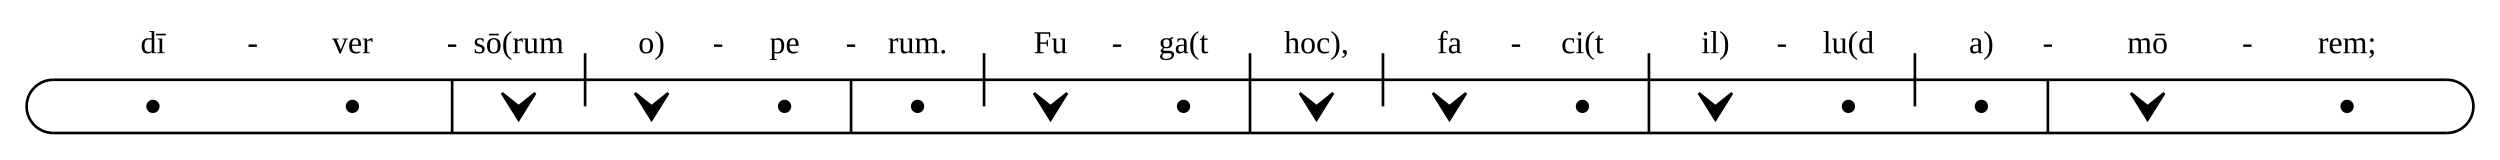
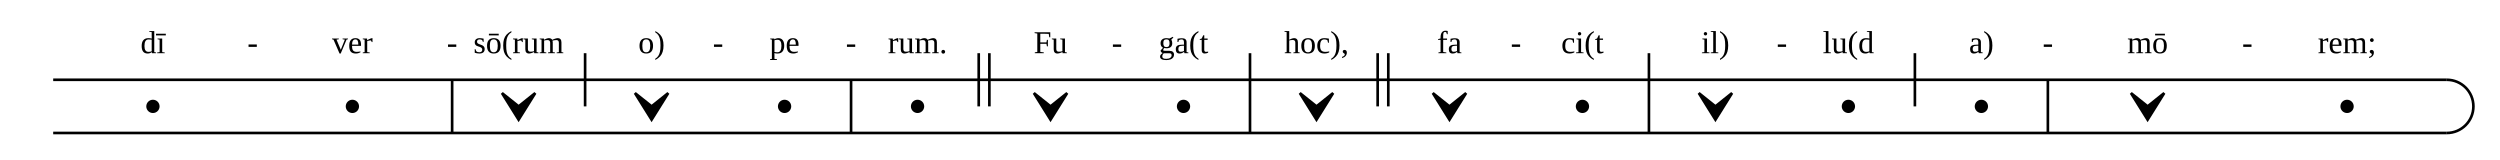
<svg xmlns="http://www.w3.org/2000/svg" width="940" height="60" viewBox="0 0 940 60">
  <g transform="translate(20,10)">
-     <path d="M 0 20 A 10 10 0 0 0 0 40" stroke="black" stroke-width="1" fill="transparent" />
    <line x1="0" y1="20" x2="900" y2="20" style="stroke:rgb(0,0,0);stroke-width:1" />
    <line x1="0" y1="40" x2="900" y2="40" style="stroke:rgb(0,0,0);stroke-width:1" />
    <text x="37.5" y="10" text-anchor="middle" fill="black">dī</text>
    <text x="75" y="10" text-anchor="middle" fill="black">-</text>
    <circle cx="37.5" cy="30" r="2" stroke="black" stroke-width="1" fill="black" />
    <text x="112.5" y="10" text-anchor="middle" fill="black">ver</text>
    <text x="150" y="10" text-anchor="middle" fill="black">-</text>
    <circle cx="112.5" cy="30" r="2" stroke="black" stroke-width="1" fill="black" />
    <text x="175" y="10" text-anchor="middle" fill="black">sō(rum</text>
    <line x1="200" y1="10" x2="200" y2="30" style="stroke:rgb(0,0,0);stroke-width:1" />
    <line x1="150" y1="20" x2="150" y2="40" style="stroke:rgb(0,0,0);stroke-width:1" />
    <path d="M 168.75 25 L 175 35 L 181.25 25 L 175 30 Z" stroke="black" stroke-width="1" fill="black" />
    <text x="225" y="10" text-anchor="middle" fill="black">o)</text>
    <text x="250" y="10" text-anchor="middle" fill="black">-</text>
    <path d="M 218.75 25 L 225 35 L 231.25 25 L 225 30 Z" stroke="black" stroke-width="1" fill="black" />
    <text x="275" y="10" text-anchor="middle" fill="black">pe</text>
    <text x="300" y="10" text-anchor="middle" fill="black">-</text>
    <circle cx="275" cy="30" r="2" stroke="black" stroke-width="1" fill="black" />
    <text x="325" y="10" text-anchor="middle" fill="black">rum.</text>
-     <line x1="350" y1="10" x2="350" y2="30" style="stroke:rgb(0,0,0);stroke-width:1" />
+     <line x1="348" y1="10" x2="348" y2="30" style="stroke:rgb(0,0,0);stroke-width:1" />
+     <line x1="352" y1="10" x2="352" y2="30" style="stroke:rgb(0,0,0);stroke-width:1" />
    <line x1="300" y1="20" x2="300" y2="40" style="stroke:rgb(0,0,0);stroke-width:1" />
    <circle cx="325" cy="30" r="2" stroke="black" stroke-width="1" fill="black" />
    <text x="375" y="10" text-anchor="middle" fill="black">Fu</text>
    <text x="400" y="10" text-anchor="middle" fill="black">-</text>
    <path d="M 368.75 25 L 375 35 L 381.25 25 L 375 30 Z" stroke="black" stroke-width="1" fill="black" />
    <text x="425" y="10" text-anchor="middle" fill="black">ga(t</text>
    <line x1="450" y1="10" x2="450" y2="20" style="stroke:rgb(0,0,0);stroke-width:1" />
    <circle cx="425" cy="30" r="2" stroke="black" stroke-width="1" fill="black" />
    <text x="475" y="10" text-anchor="middle" fill="black">hoc),</text>
-     <line x1="500" y1="10" x2="500" y2="30" style="stroke:rgb(0,0,0);stroke-width:1" />
+     <line x1="498" y1="10" x2="498" y2="30" style="stroke:rgb(0,0,0);stroke-width:1" />
+     <line x1="502" y1="10" x2="502" y2="30" style="stroke:rgb(0,0,0);stroke-width:1" />
    <line x1="450" y1="20" x2="450" y2="40" style="stroke:rgb(0,0,0);stroke-width:1" />
    <path d="M 468.75 25 L 475 35 L 481.25 25 L 475 30 Z" stroke="black" stroke-width="1" fill="black" />
    <text x="525" y="10" text-anchor="middle" fill="black">fa</text>
    <text x="550" y="10" text-anchor="middle" fill="black">-</text>
    <path d="M 518.75 25 L 525 35 L 531.25 25 L 525 30 Z" stroke="black" stroke-width="1" fill="black" />
    <text x="575" y="10" text-anchor="middle" fill="black">ci(t</text>
    <line x1="600" y1="10" x2="600" y2="20" style="stroke:rgb(0,0,0);stroke-width:1" />
    <circle cx="575" cy="30" r="2" stroke="black" stroke-width="1" fill="black" />
    <text x="625" y="10" text-anchor="middle" fill="black">il)</text>
    <text x="650" y="10" text-anchor="middle" fill="black">-</text>
    <line x1="600" y1="20" x2="600" y2="40" style="stroke:rgb(0,0,0);stroke-width:1" />
    <path d="M 618.75 25 L 625 35 L 631.25 25 L 625 30 Z" stroke="black" stroke-width="1" fill="black" />
    <text x="675" y="10" text-anchor="middle" fill="black">lu(d</text>
    <line x1="700" y1="10" x2="700" y2="30" style="stroke:rgb(0,0,0);stroke-width:1" />
    <circle cx="675" cy="30" r="2" stroke="black" stroke-width="1" fill="black" />
    <text x="725" y="10" text-anchor="middle" fill="black">a)</text>
    <text x="750" y="10" text-anchor="middle" fill="black">-</text>
    <circle cx="725" cy="30" r="2" stroke="black" stroke-width="1" fill="black" />
    <text x="787.5" y="10" text-anchor="middle" fill="black">mō</text>
    <text x="825" y="10" text-anchor="middle" fill="black">-</text>
    <line x1="750" y1="20" x2="750" y2="40" style="stroke:rgb(0,0,0);stroke-width:1" />
    <path d="M 781.25 25 L 787.5 35 L 793.75 25 L 787.5 30 Z" stroke="black" stroke-width="1" fill="black" />
    <text x="862.5" y="10" text-anchor="middle" fill="black">rem;</text>
    <circle cx="862.5" cy="30" r="2" stroke="black" stroke-width="1" fill="black" />
    <path d="M 900 20 A 10 10 0 0 1 900 40" stroke="black" stroke-width="1" fill="transparent" />
  </g>
</svg>
